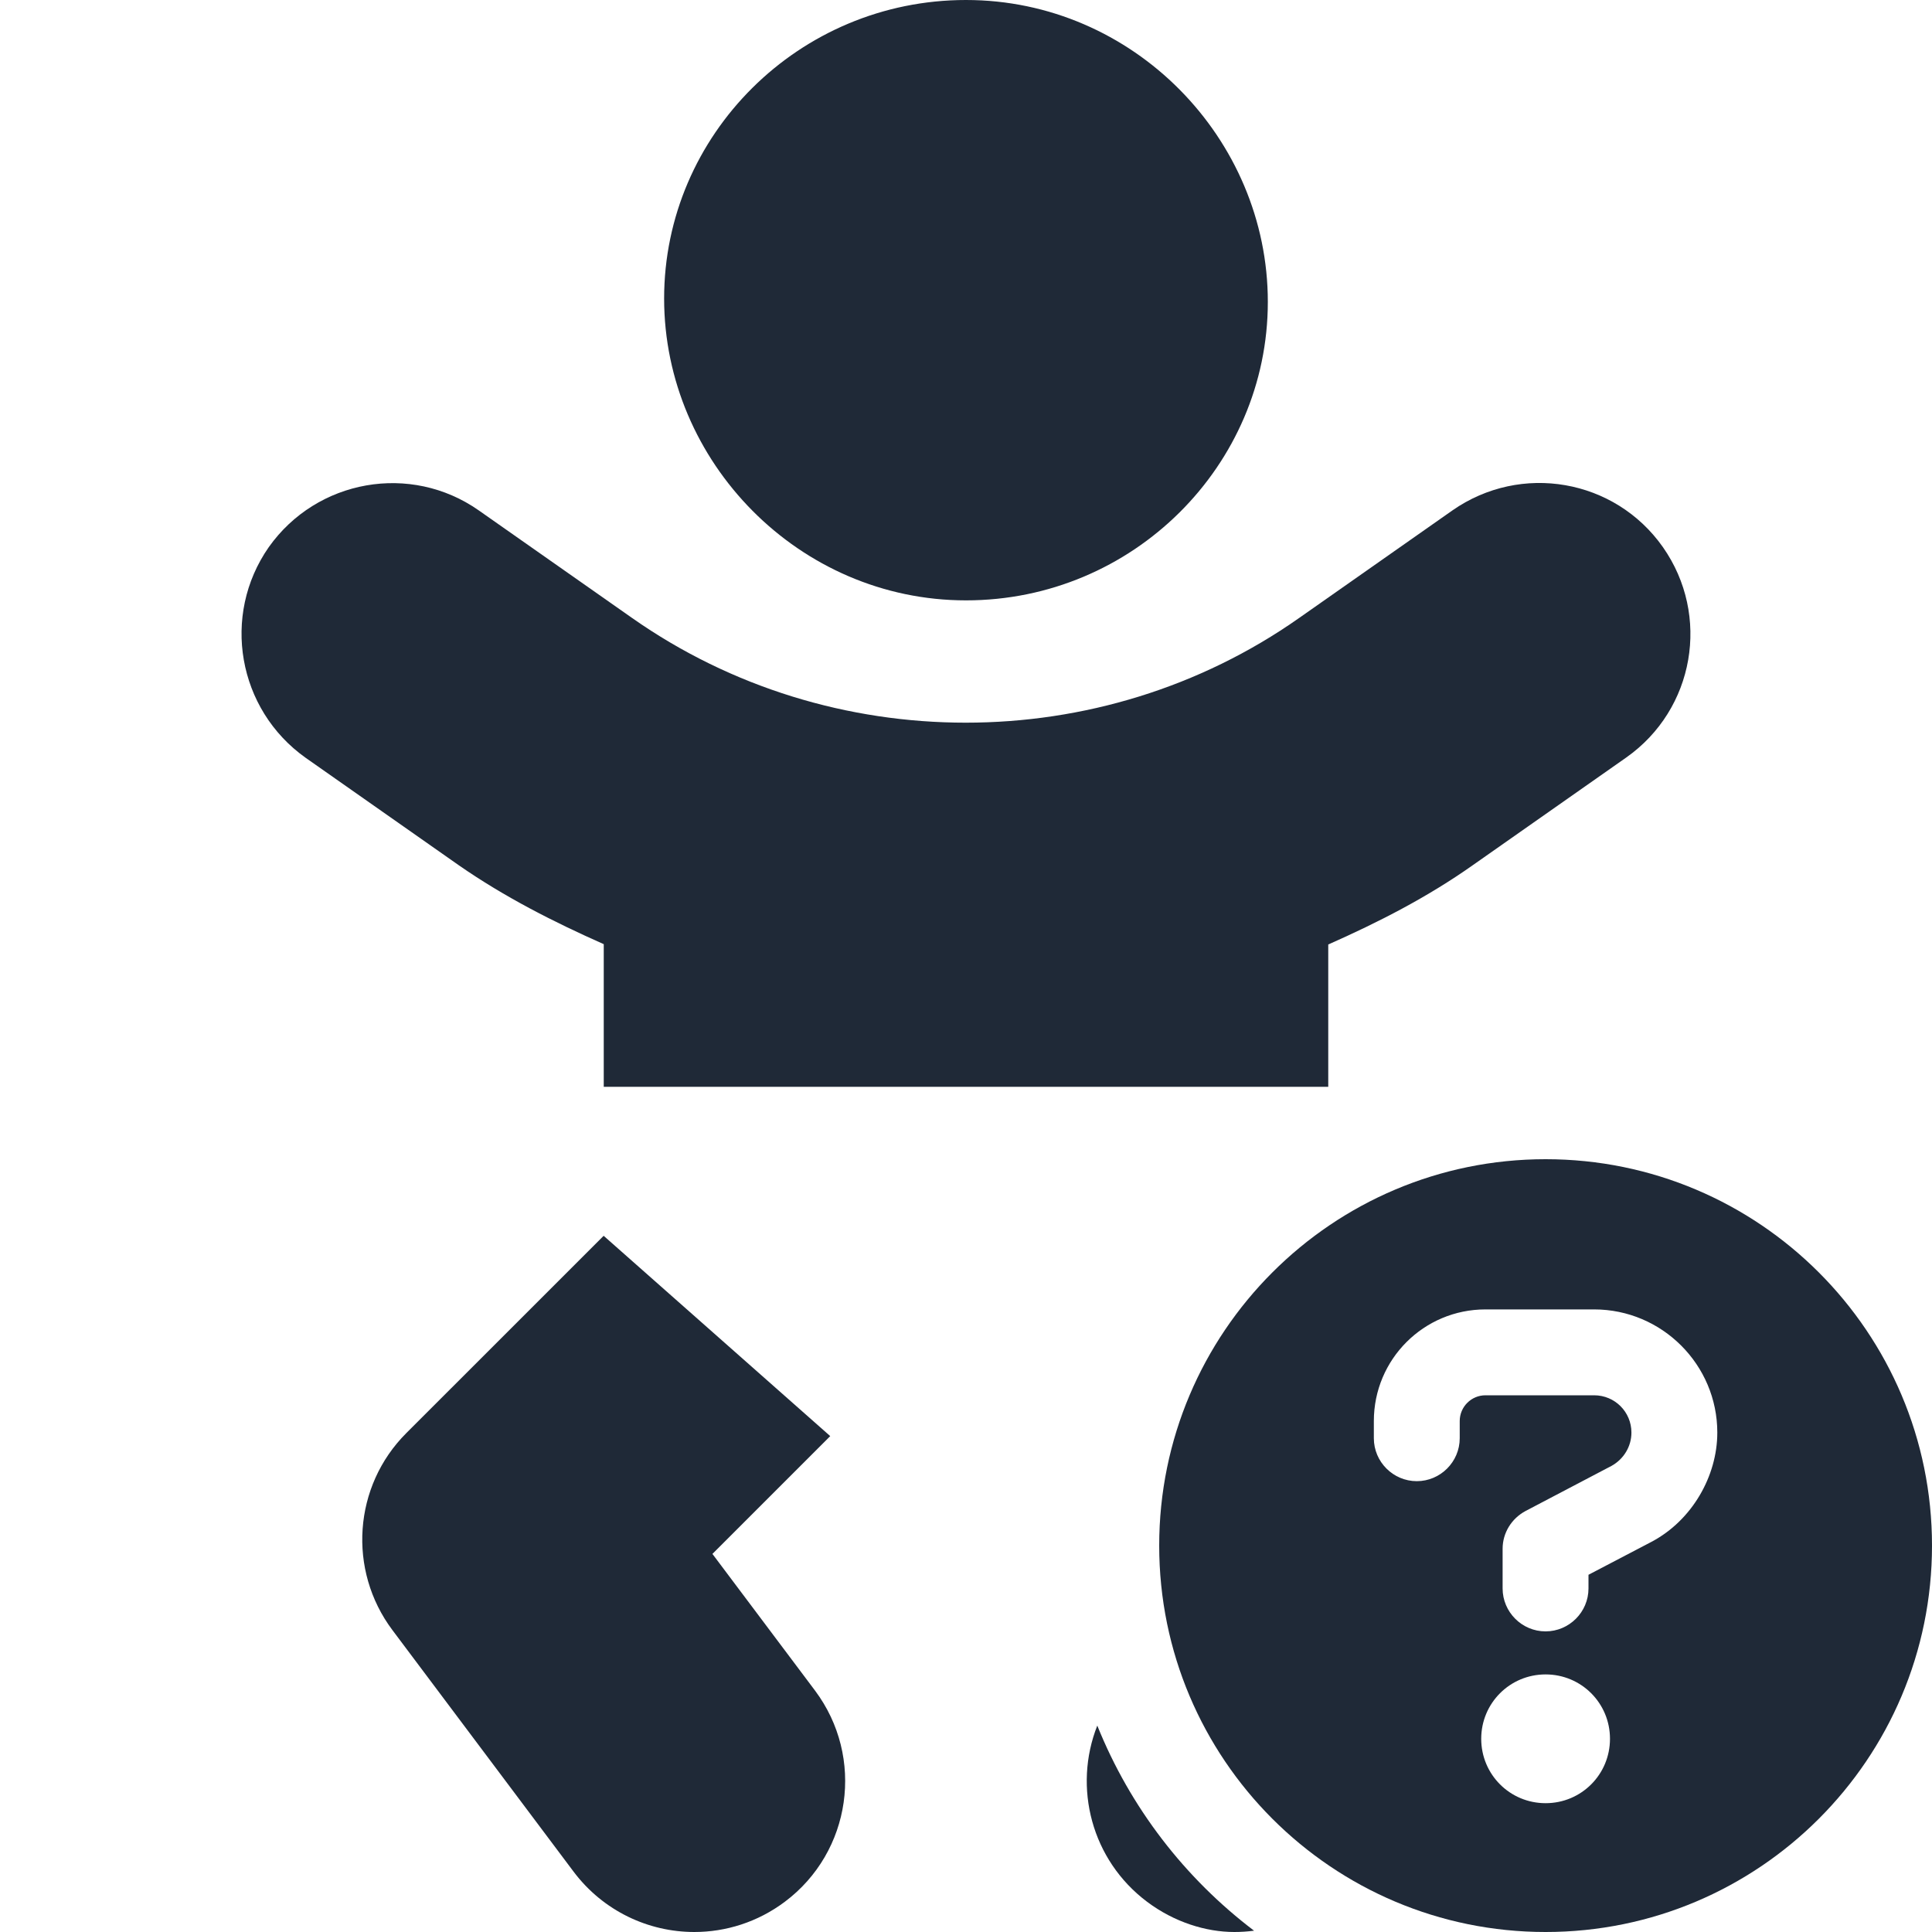
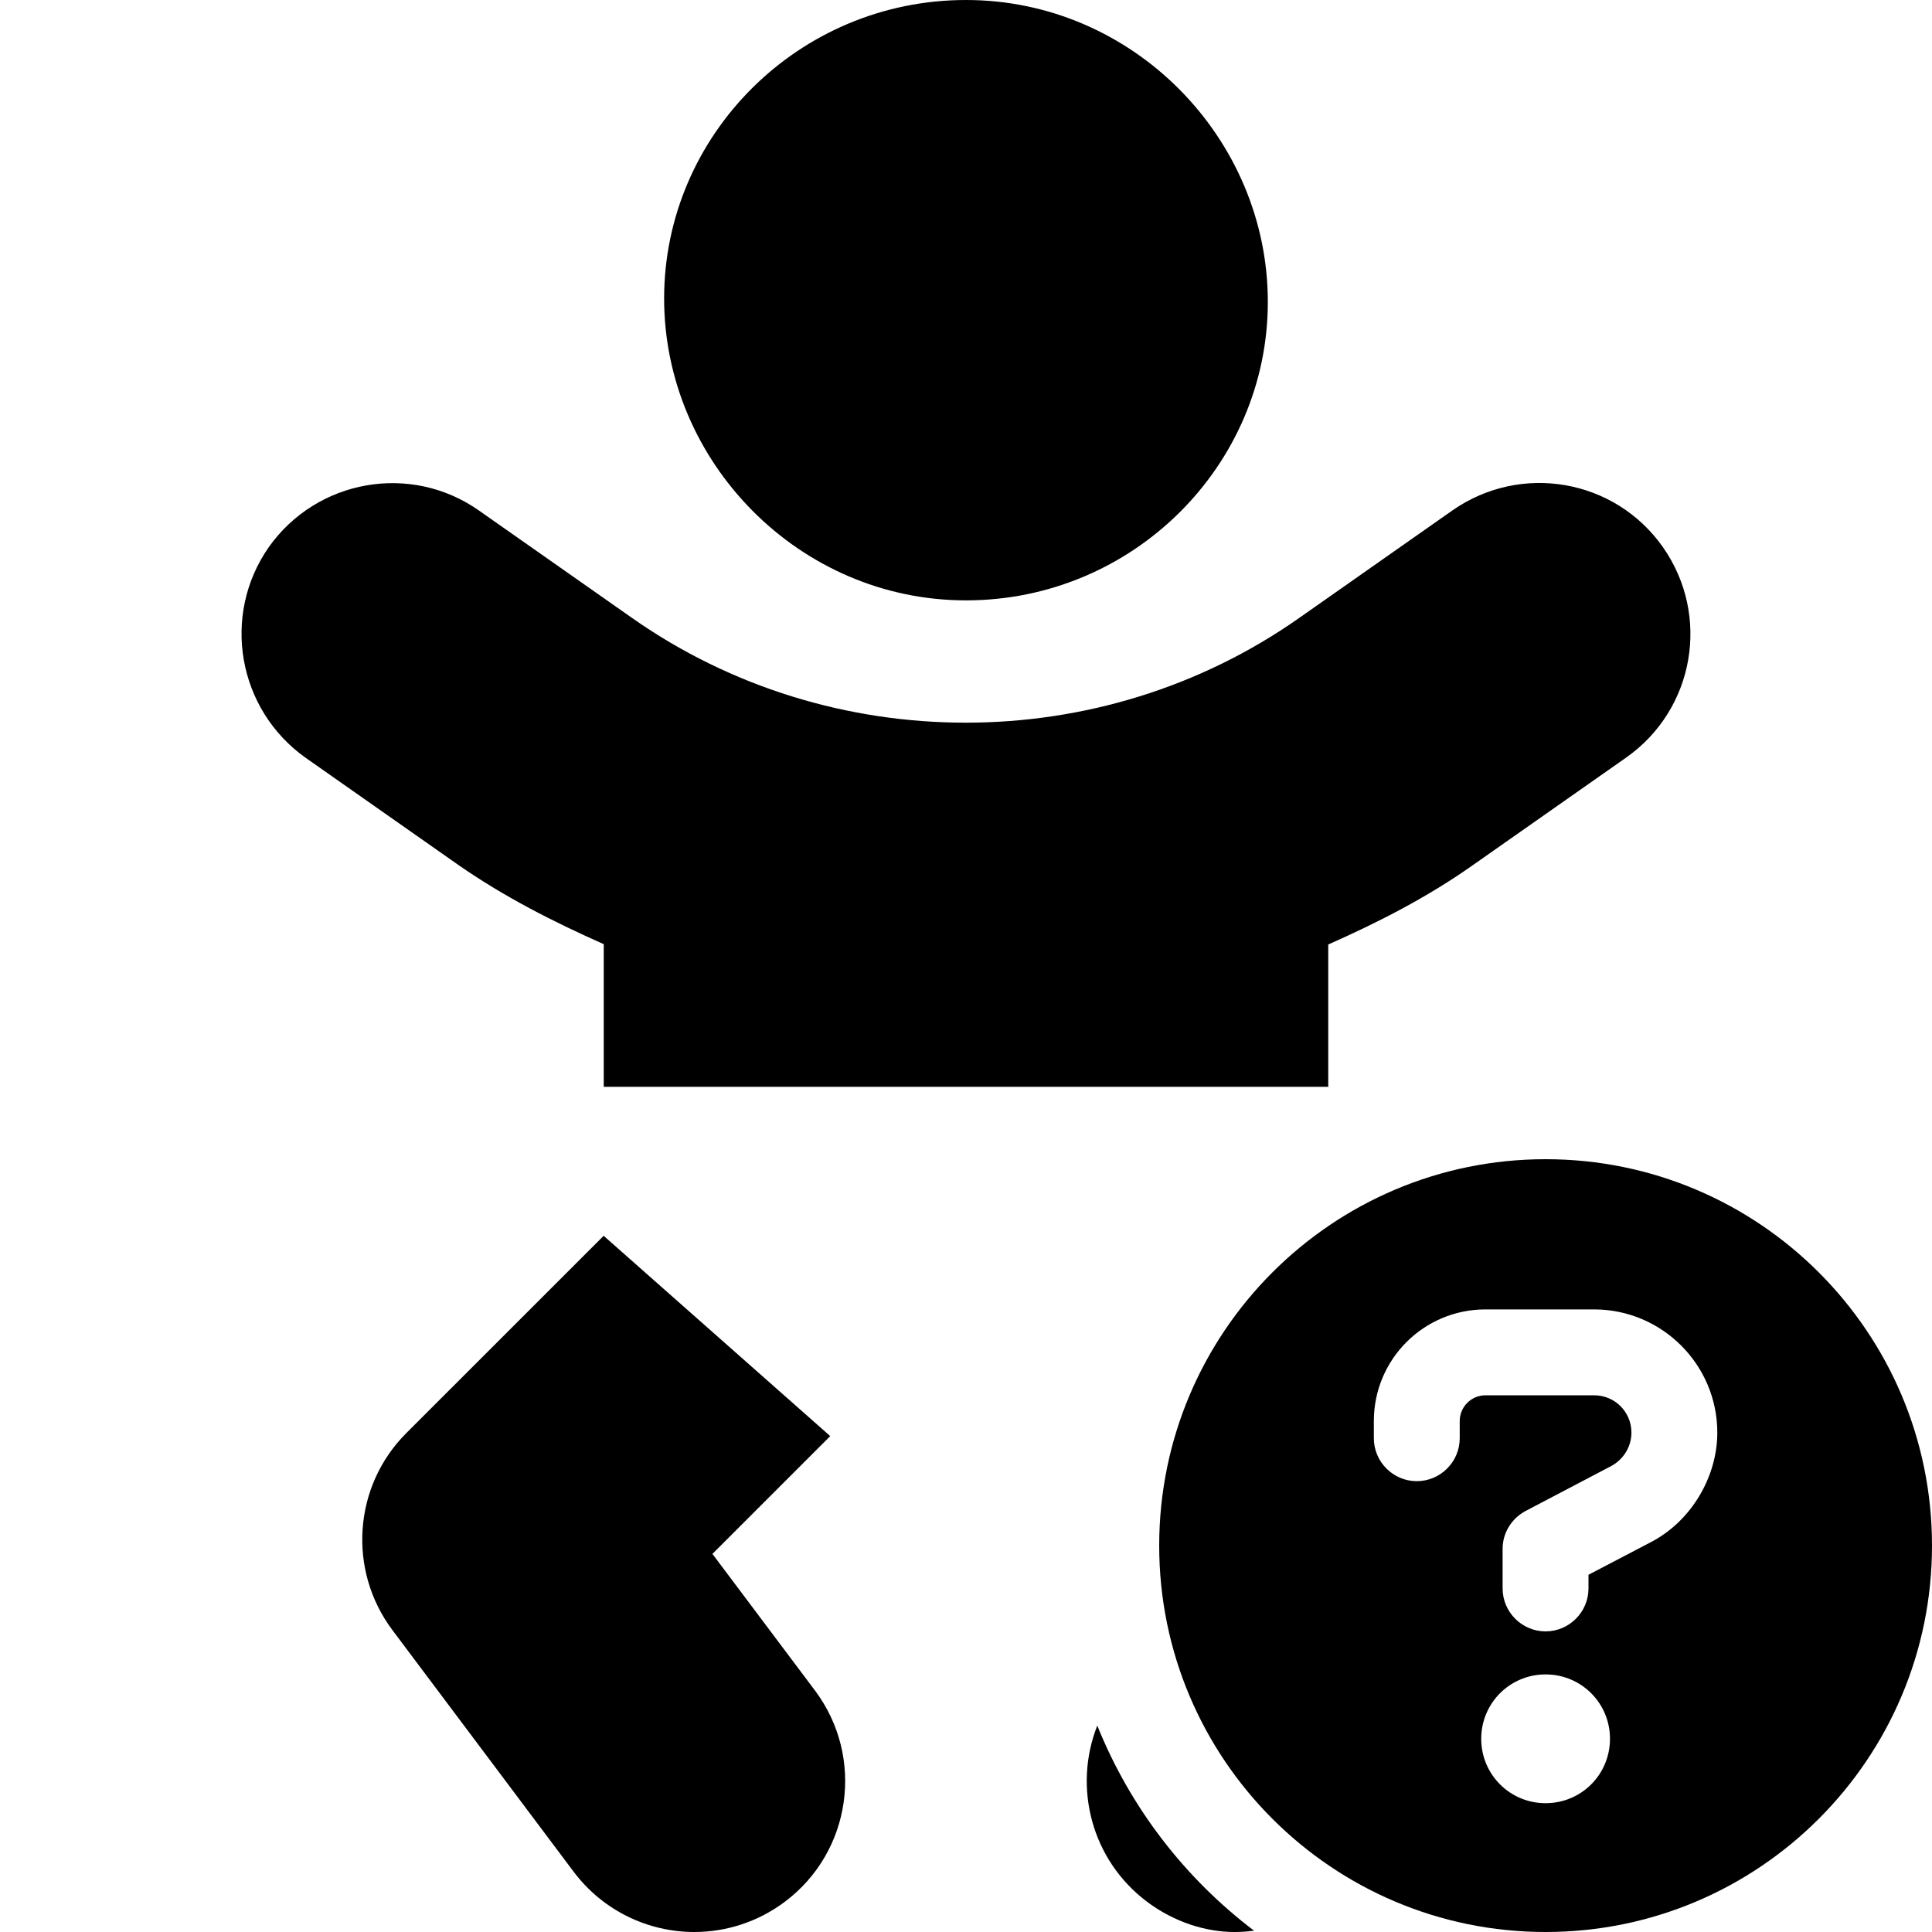
- <svg xmlns="http://www.w3.org/2000/svg" fill="none" height="40" viewBox="0 0 40 40" width="40">
-   <g fill="#1f2937">
+ <svg xmlns="http://www.w3.org/2000/svg" viewBox="0 0 40 40">
+   <g>
    <path d="m17.189 29.733-2.439 2.439 2.123 2.828c1.035 1.381.757 3.34-.625 4.375-.562.421-1.221.625-1.873.625-.945 0-1.883-.43-2.5-1.25l-3.75-5c-.932-1.242-.81-2.984.288-4.08l4.085-4.084z" />
    <path d="m26.249 6.25c0 3.387-2.792 6.18-6.249 6.18-3.453 0-6.25-2.863-6.25-6.25s2.789-6.18 6.25-6.18c3.461 0 6.249 2.863 6.249 6.25z" />
    <path d="m30.073 10.566c1.416-.987 3.36-.654 4.356.762.992 1.414.656 3.359-.76 4.356l-3.174 2.227c-.947.669-1.96 1.185-2.995 1.644v2.946h-15v-2.953c-1.039-.461-2.055-.977-3-1.633l-3.174-2.227c-1.406-1-1.748-2.945-.762-4.359.996-1.406 2.939-1.75 4.348-.762l3.174 2.227c4.117 2.891 9.701 2.891 13.812 0z" />
    <path d="m22.718 35.727c-.505 1.277-.121 2.784 1.032 3.648.562.422 1.219.625 1.805.625.137 0 .274-.009.409-.027-1.434-1.087-2.565-2.552-3.246-4.247z" />
    <path d="m24 32c0-4.417 3.583-8 8-8s8 3.583 8 8-3.583 8-8 8-8-3.583-8-8zm8 5.333c.739 0 1.333-.594 1.333-1.333s-.594-1.333-1.333-1.333-1.333.594-1.333 1.333.594 1.333 1.333 1.333zm-3.556-7.556c0 .489.4.889.889.889s.889-.4.889-.889v-.356c0-.294.239-.533.533-.533h2.25c.428 0 .772.344.772.772 0 .289-.161.55-.411.689l-1.778.933c-.294.156-.478.456-.478.783v.822c0 .489.4.889.889.889s.889-.4.889-.889v-.283l1.306-.683c.839-.444 1.361-1.361 1.361-2.261 0-1.405-1.145-2.55-2.55-2.55h-2.25c-1.278 0-2.311 1.033-2.311 2.311z" />
  </g>
</svg>
